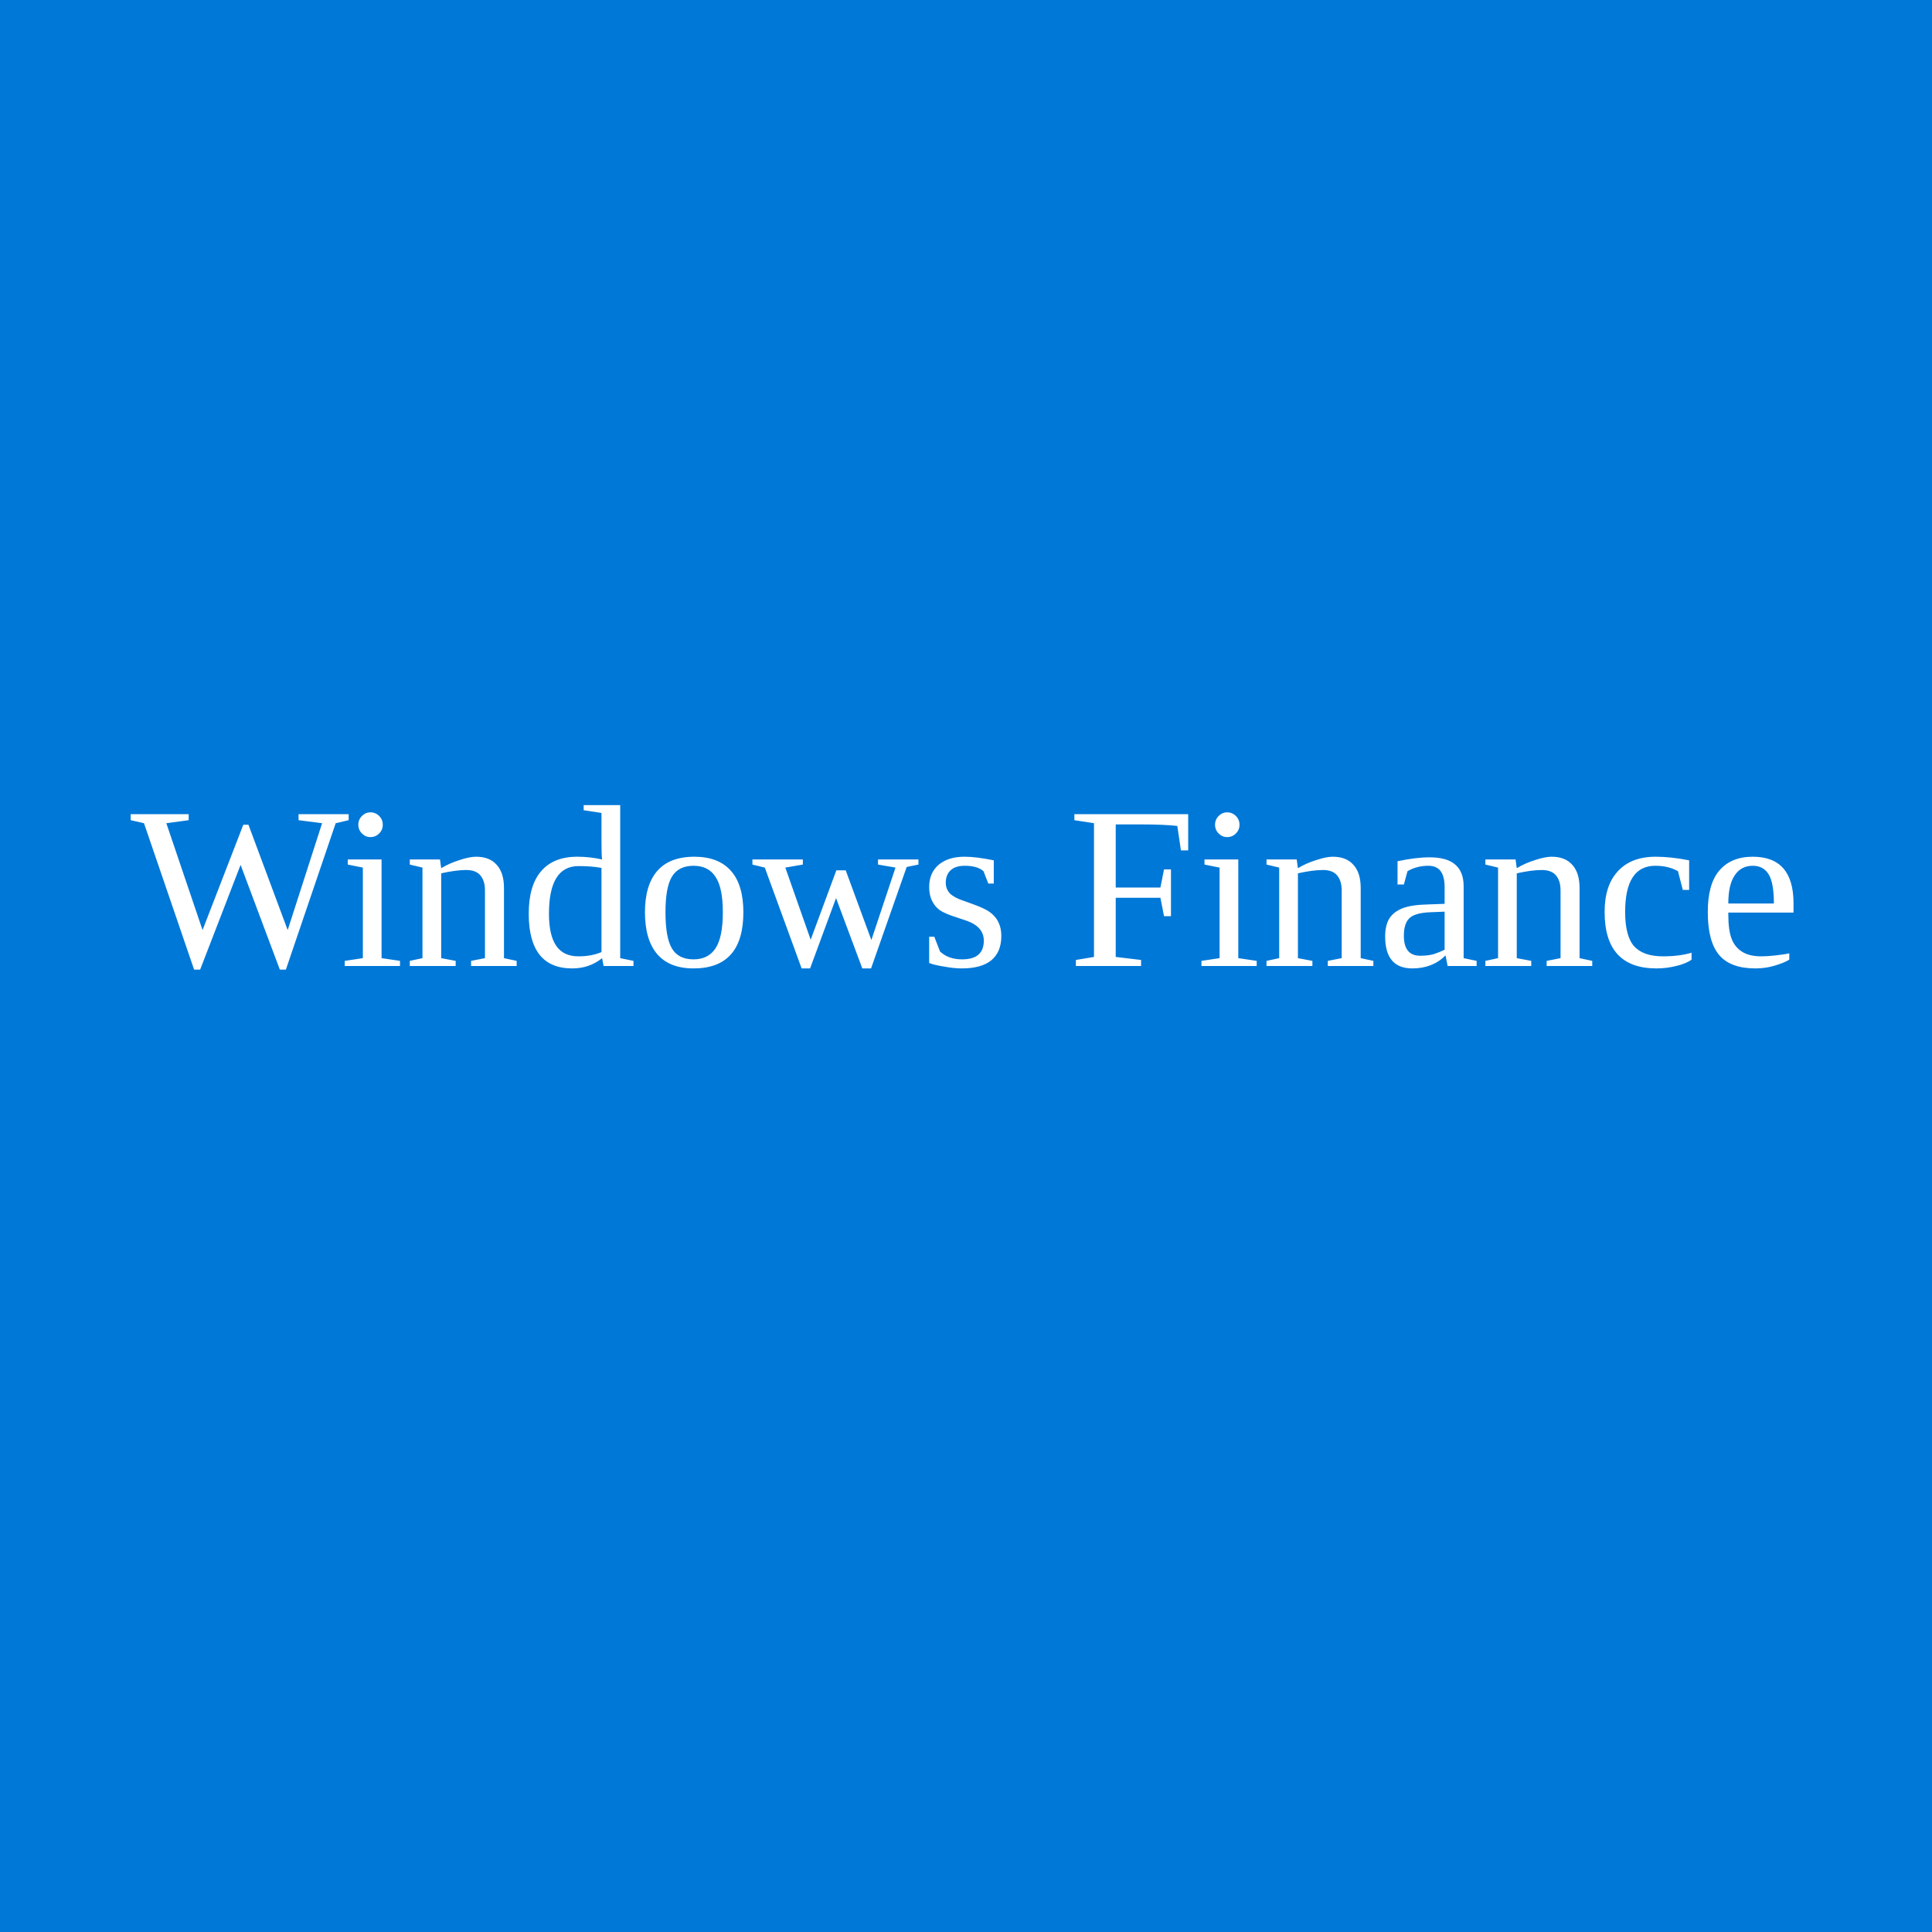
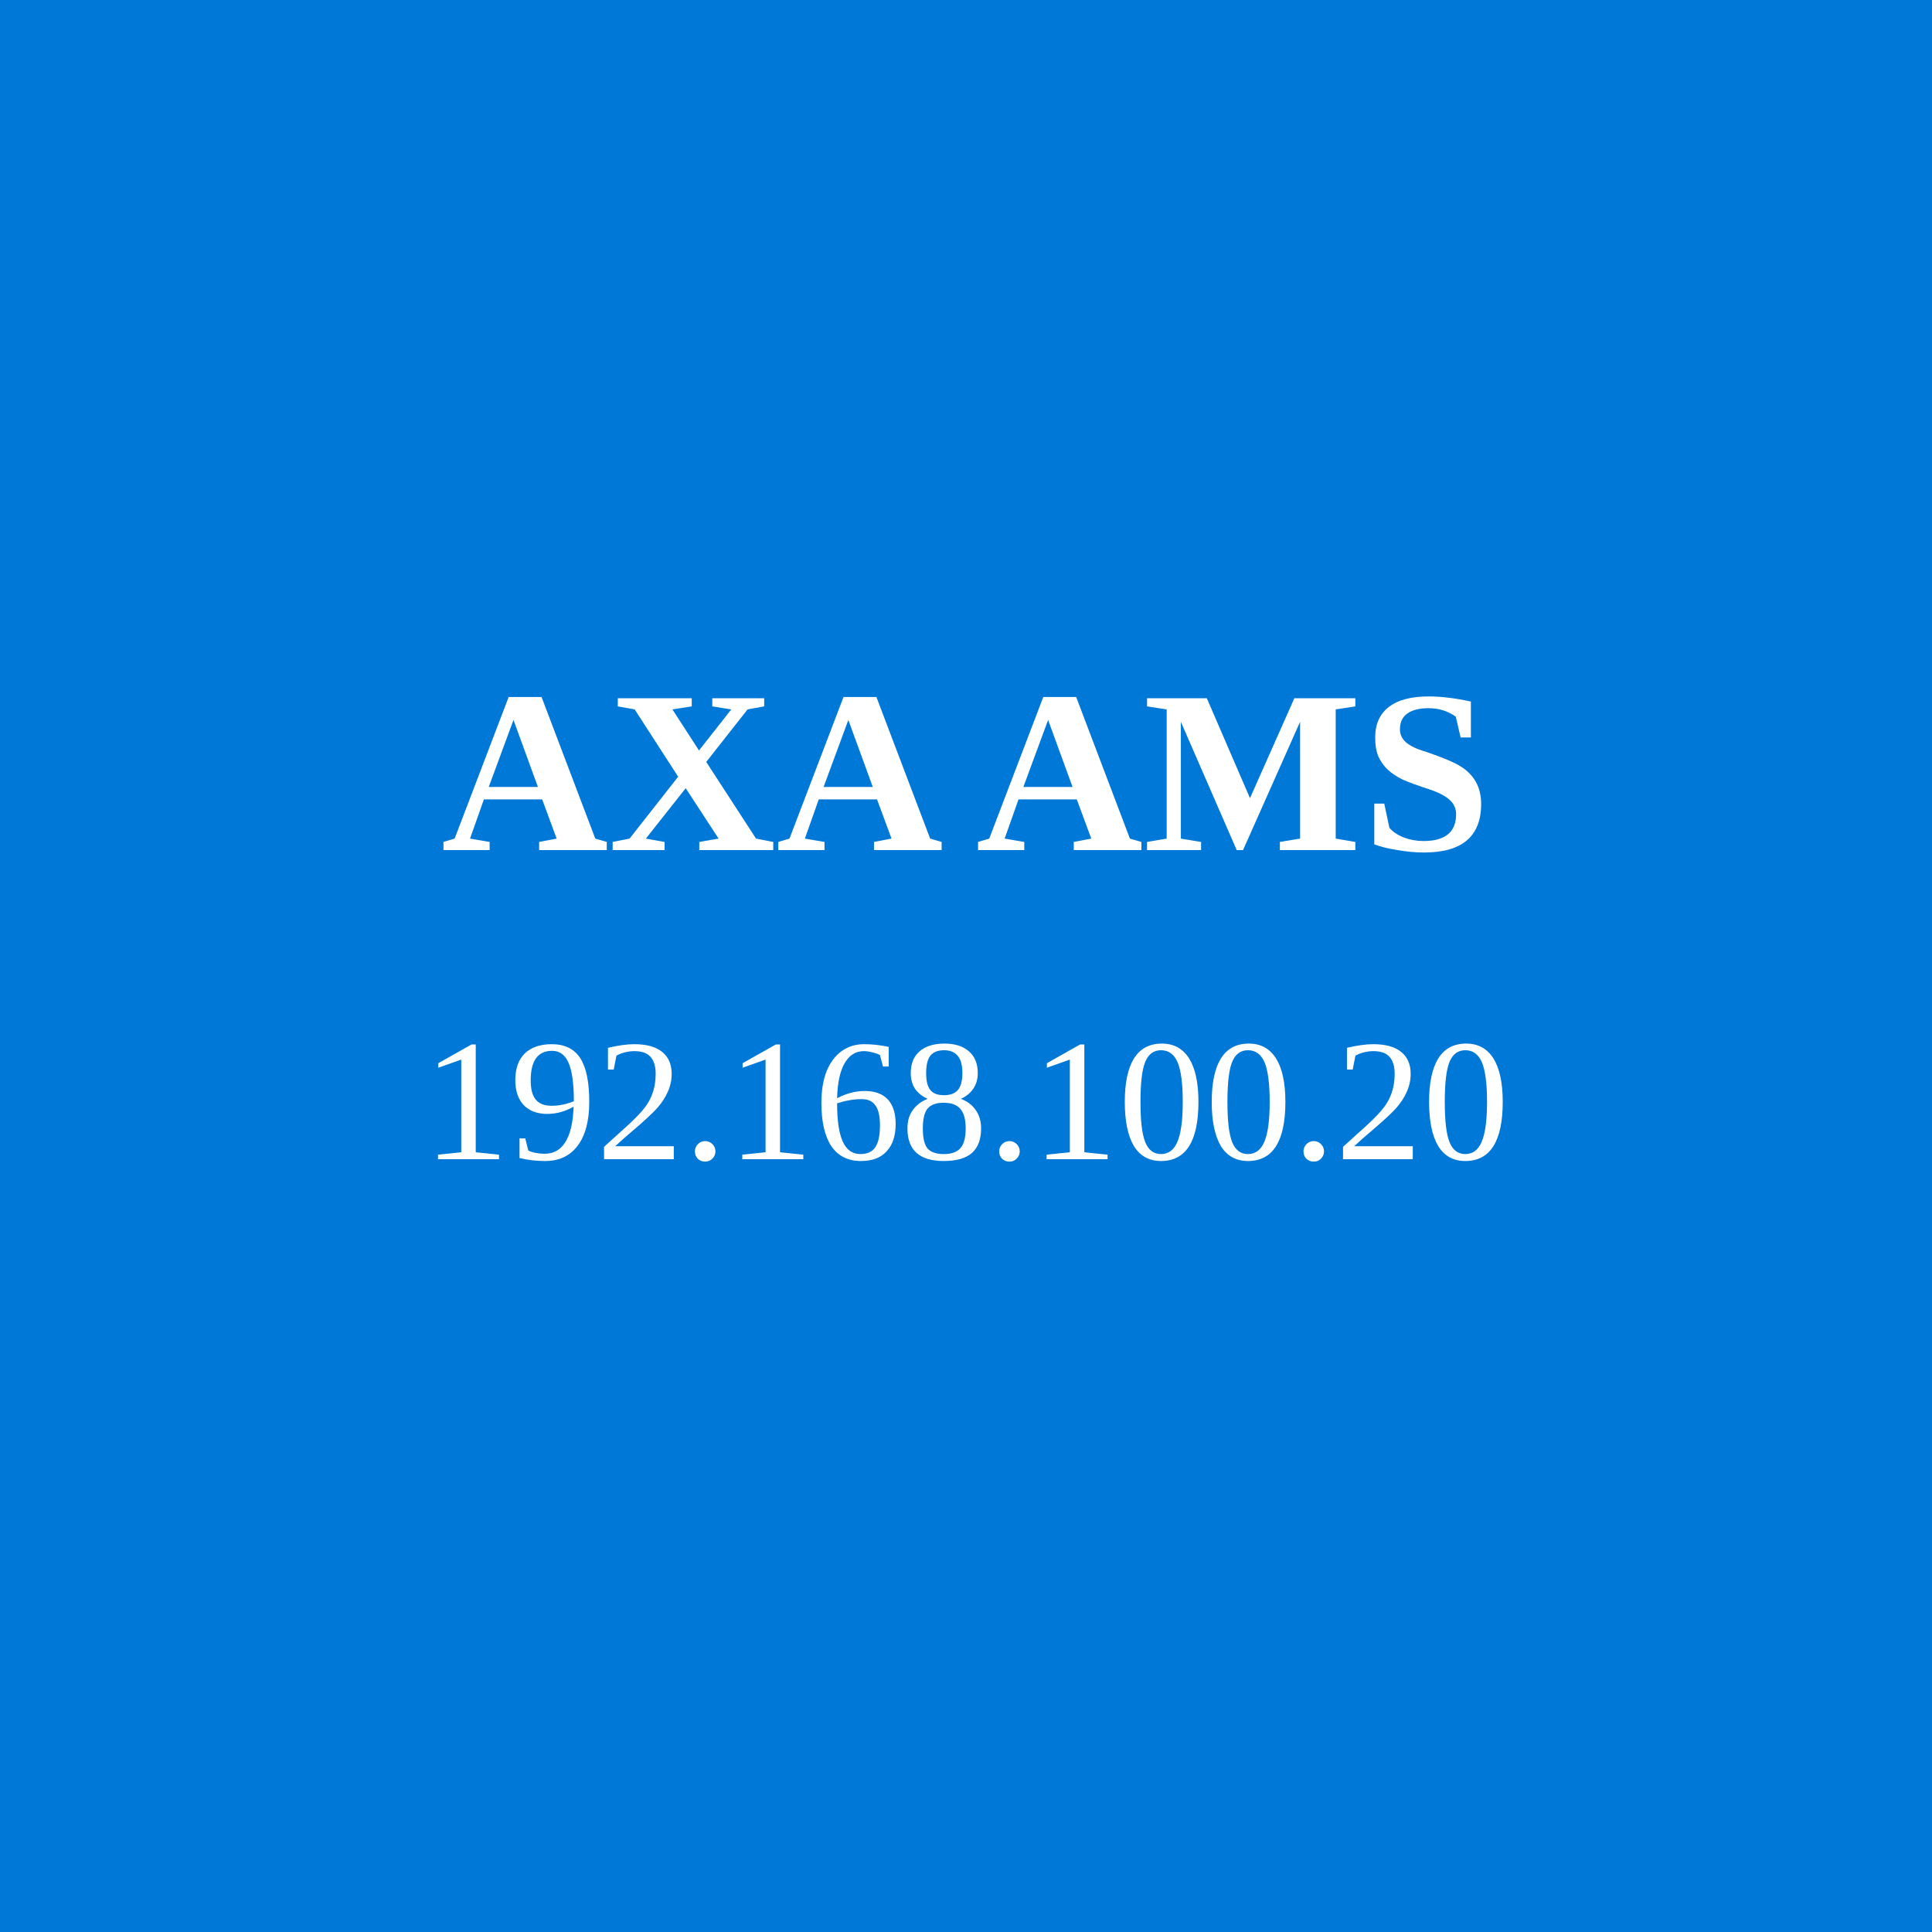
<svg xmlns="http://www.w3.org/2000/svg" width="100" height="100" viewBox="0 0 100 100">
  <rect width="100" height="100" fill="#0078D7" />
-   <text x="50%" y="50%" alignment-baseline="middle" text-anchor="middle" fill="white" font-size="12">Windows Finance</text>
+   <text x="50%" y="44%" alignment-baseline="middle" text-anchor="middle" fill="white" font-size="12" font-weight="bold">AXA AMS</text>
+   <text x="50%" y="60%" alignment-baseline="middle" text-anchor="middle" fill="white" font-size="9">192.168.100.20</text>
</svg>
